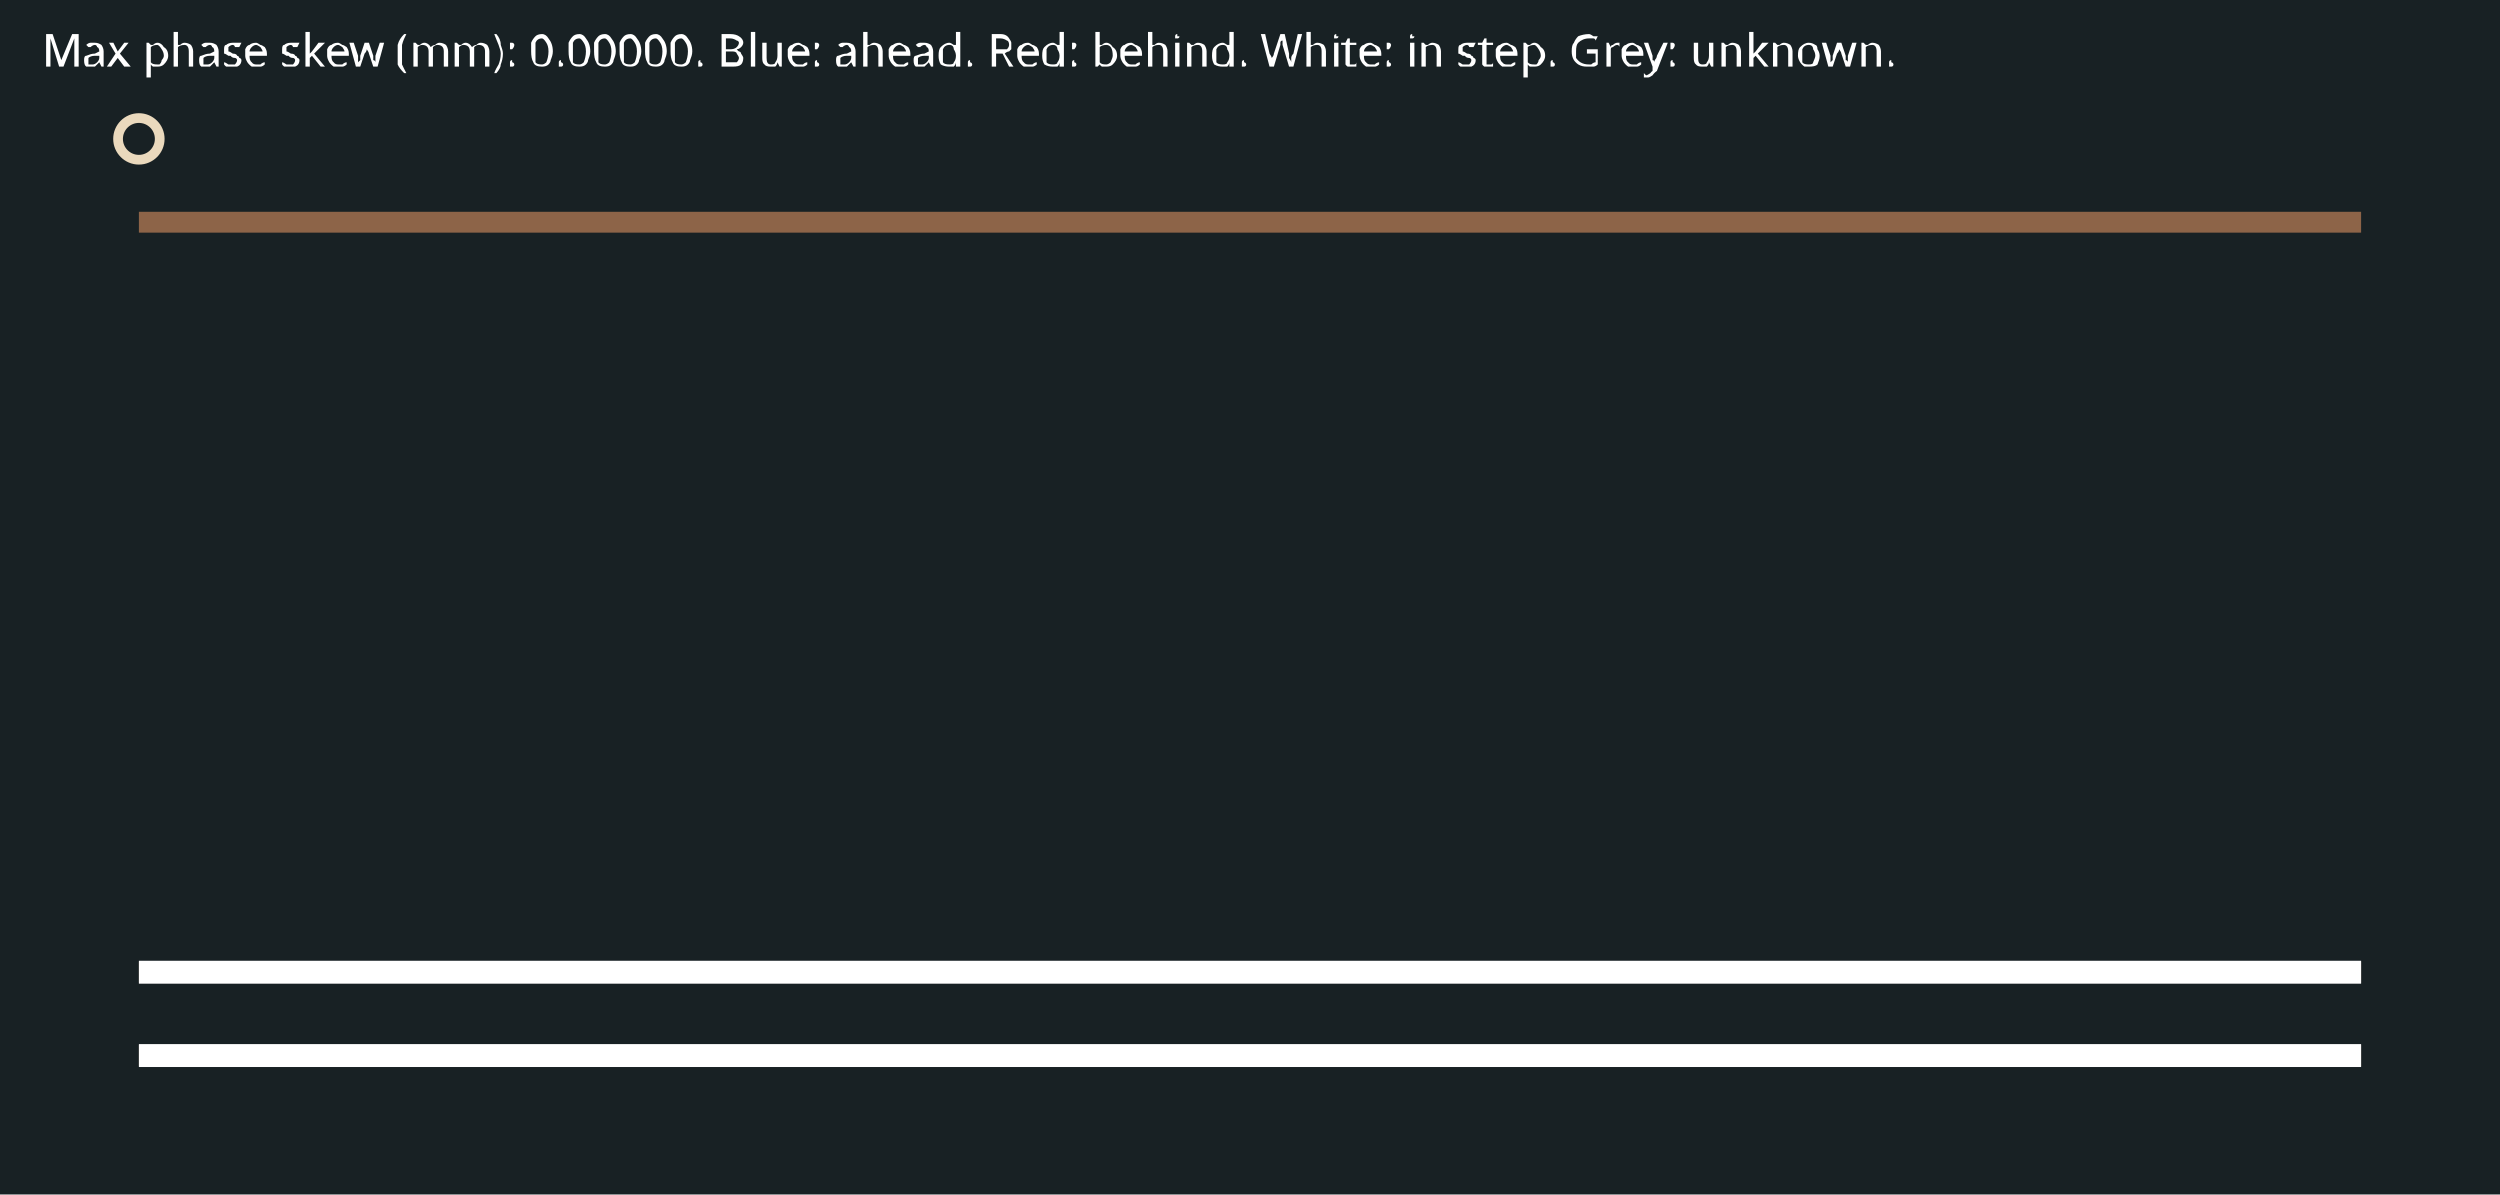
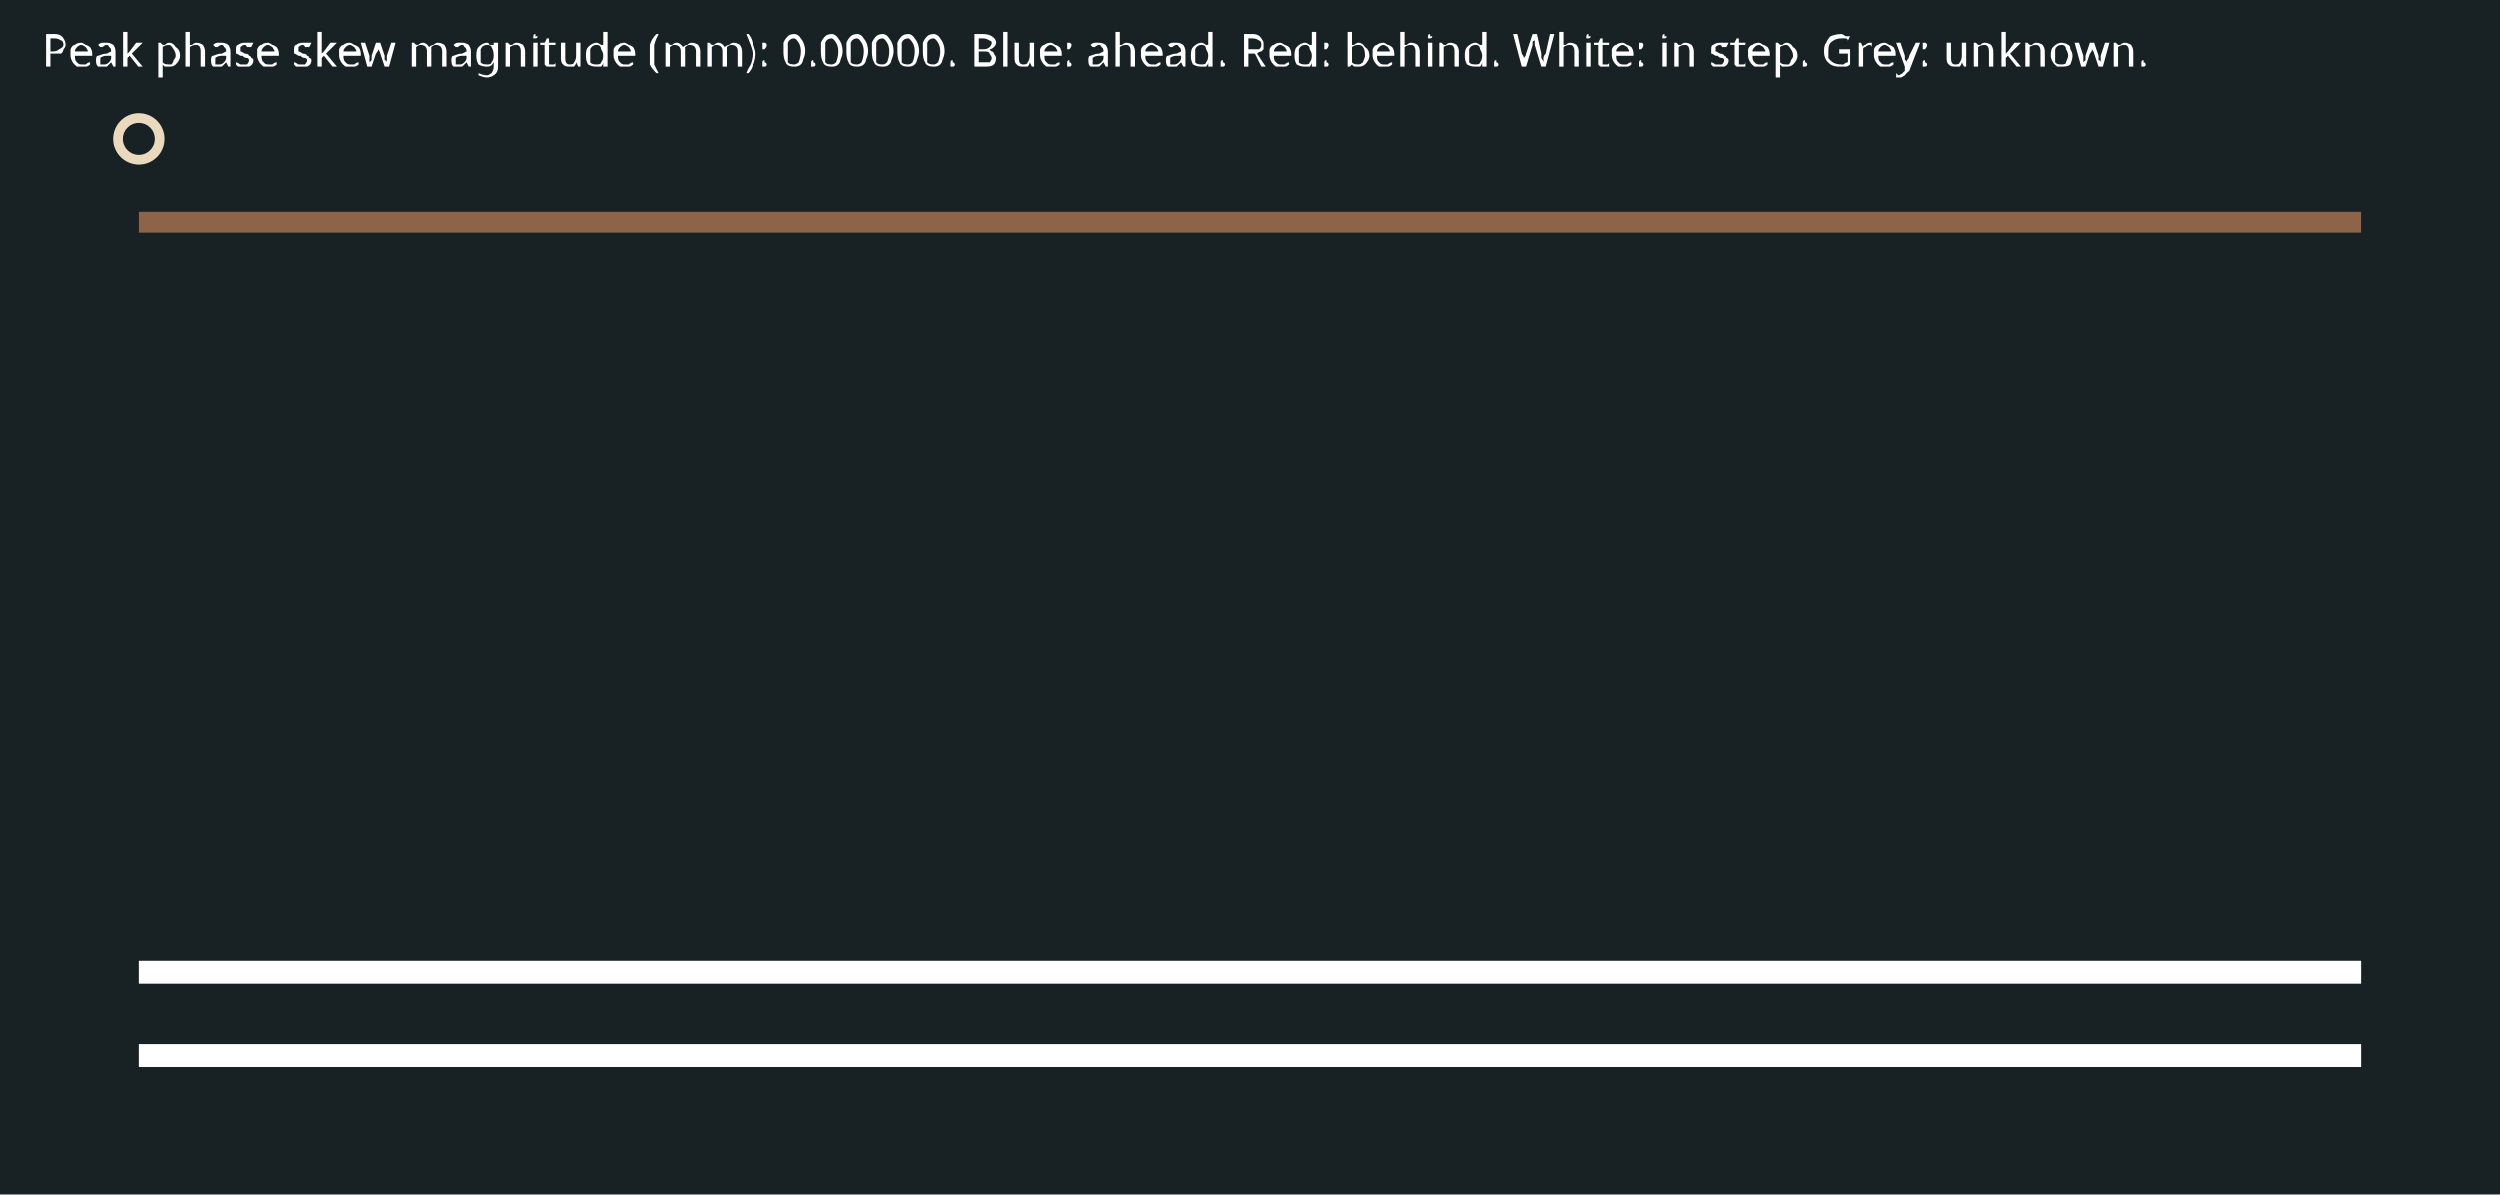
<svg xmlns="http://www.w3.org/2000/svg" width="720" height="344" viewBox="-9 -4.3 18 8.6">
  <rect x="-9" y="-4.3" width="18" height="8.6" fill="#182124" />
  <g transform="scale(1 -1)">
    <line x1="-8" y1="2.7" x2="8" y2="2.7" stroke="#8d6448" stroke-width="0.15" />
    <line x1="-8" y1="-2.7" x2="8" y2="-2.7" stroke="#8d6448" stroke-width="0.15" />
    <line x1="-8" y1="-3.3" x2="8" y2="-3.3" stroke="#8d6448" stroke-width="0.15" />
    <line x1="-8" y1="-2.7" x2="8" y2="-2.7" stroke-width="0.165" stroke="rgb(255, 255, 255)" />
    <line x1="-8" y1="-2.7" x2="8" y2="-2.7" stroke-width="0.165" stroke="rgb(0, 0, 255)" stroke-opacity="0" />
    <line x1="-8" y1="-3.3" x2="8" y2="-3.3" stroke-width="0.165" stroke="rgb(255, 255, 255)" />
    <line x1="-8" y1="-3.3" x2="8" y2="-3.3" stroke-width="0.165" stroke="rgb(0, 0, 255)" stroke-opacity="0" />
    <circle cx="-8" cy="3.3" r="0.15" fill="none" stroke="#ead9bd" stroke-width="0.07" />
  </g>
-   <text x="-8.7" y="-3.82" font-family="sans-serif" font-size="0.32" fill="#fff">Max phase skew (mm): 0.00000. Blue: ahead. Red: behind. White: in step. Grey: unknown.</text>
+   <text x="-8.7" y="-3.82" font-family="sans-serif" font-size="0.32" fill="#fff">Peak phase skew magnitude (mm): 0.00000. Blue: ahead. Red: behind. White: in step. Grey: unknown.</text>
</svg>
